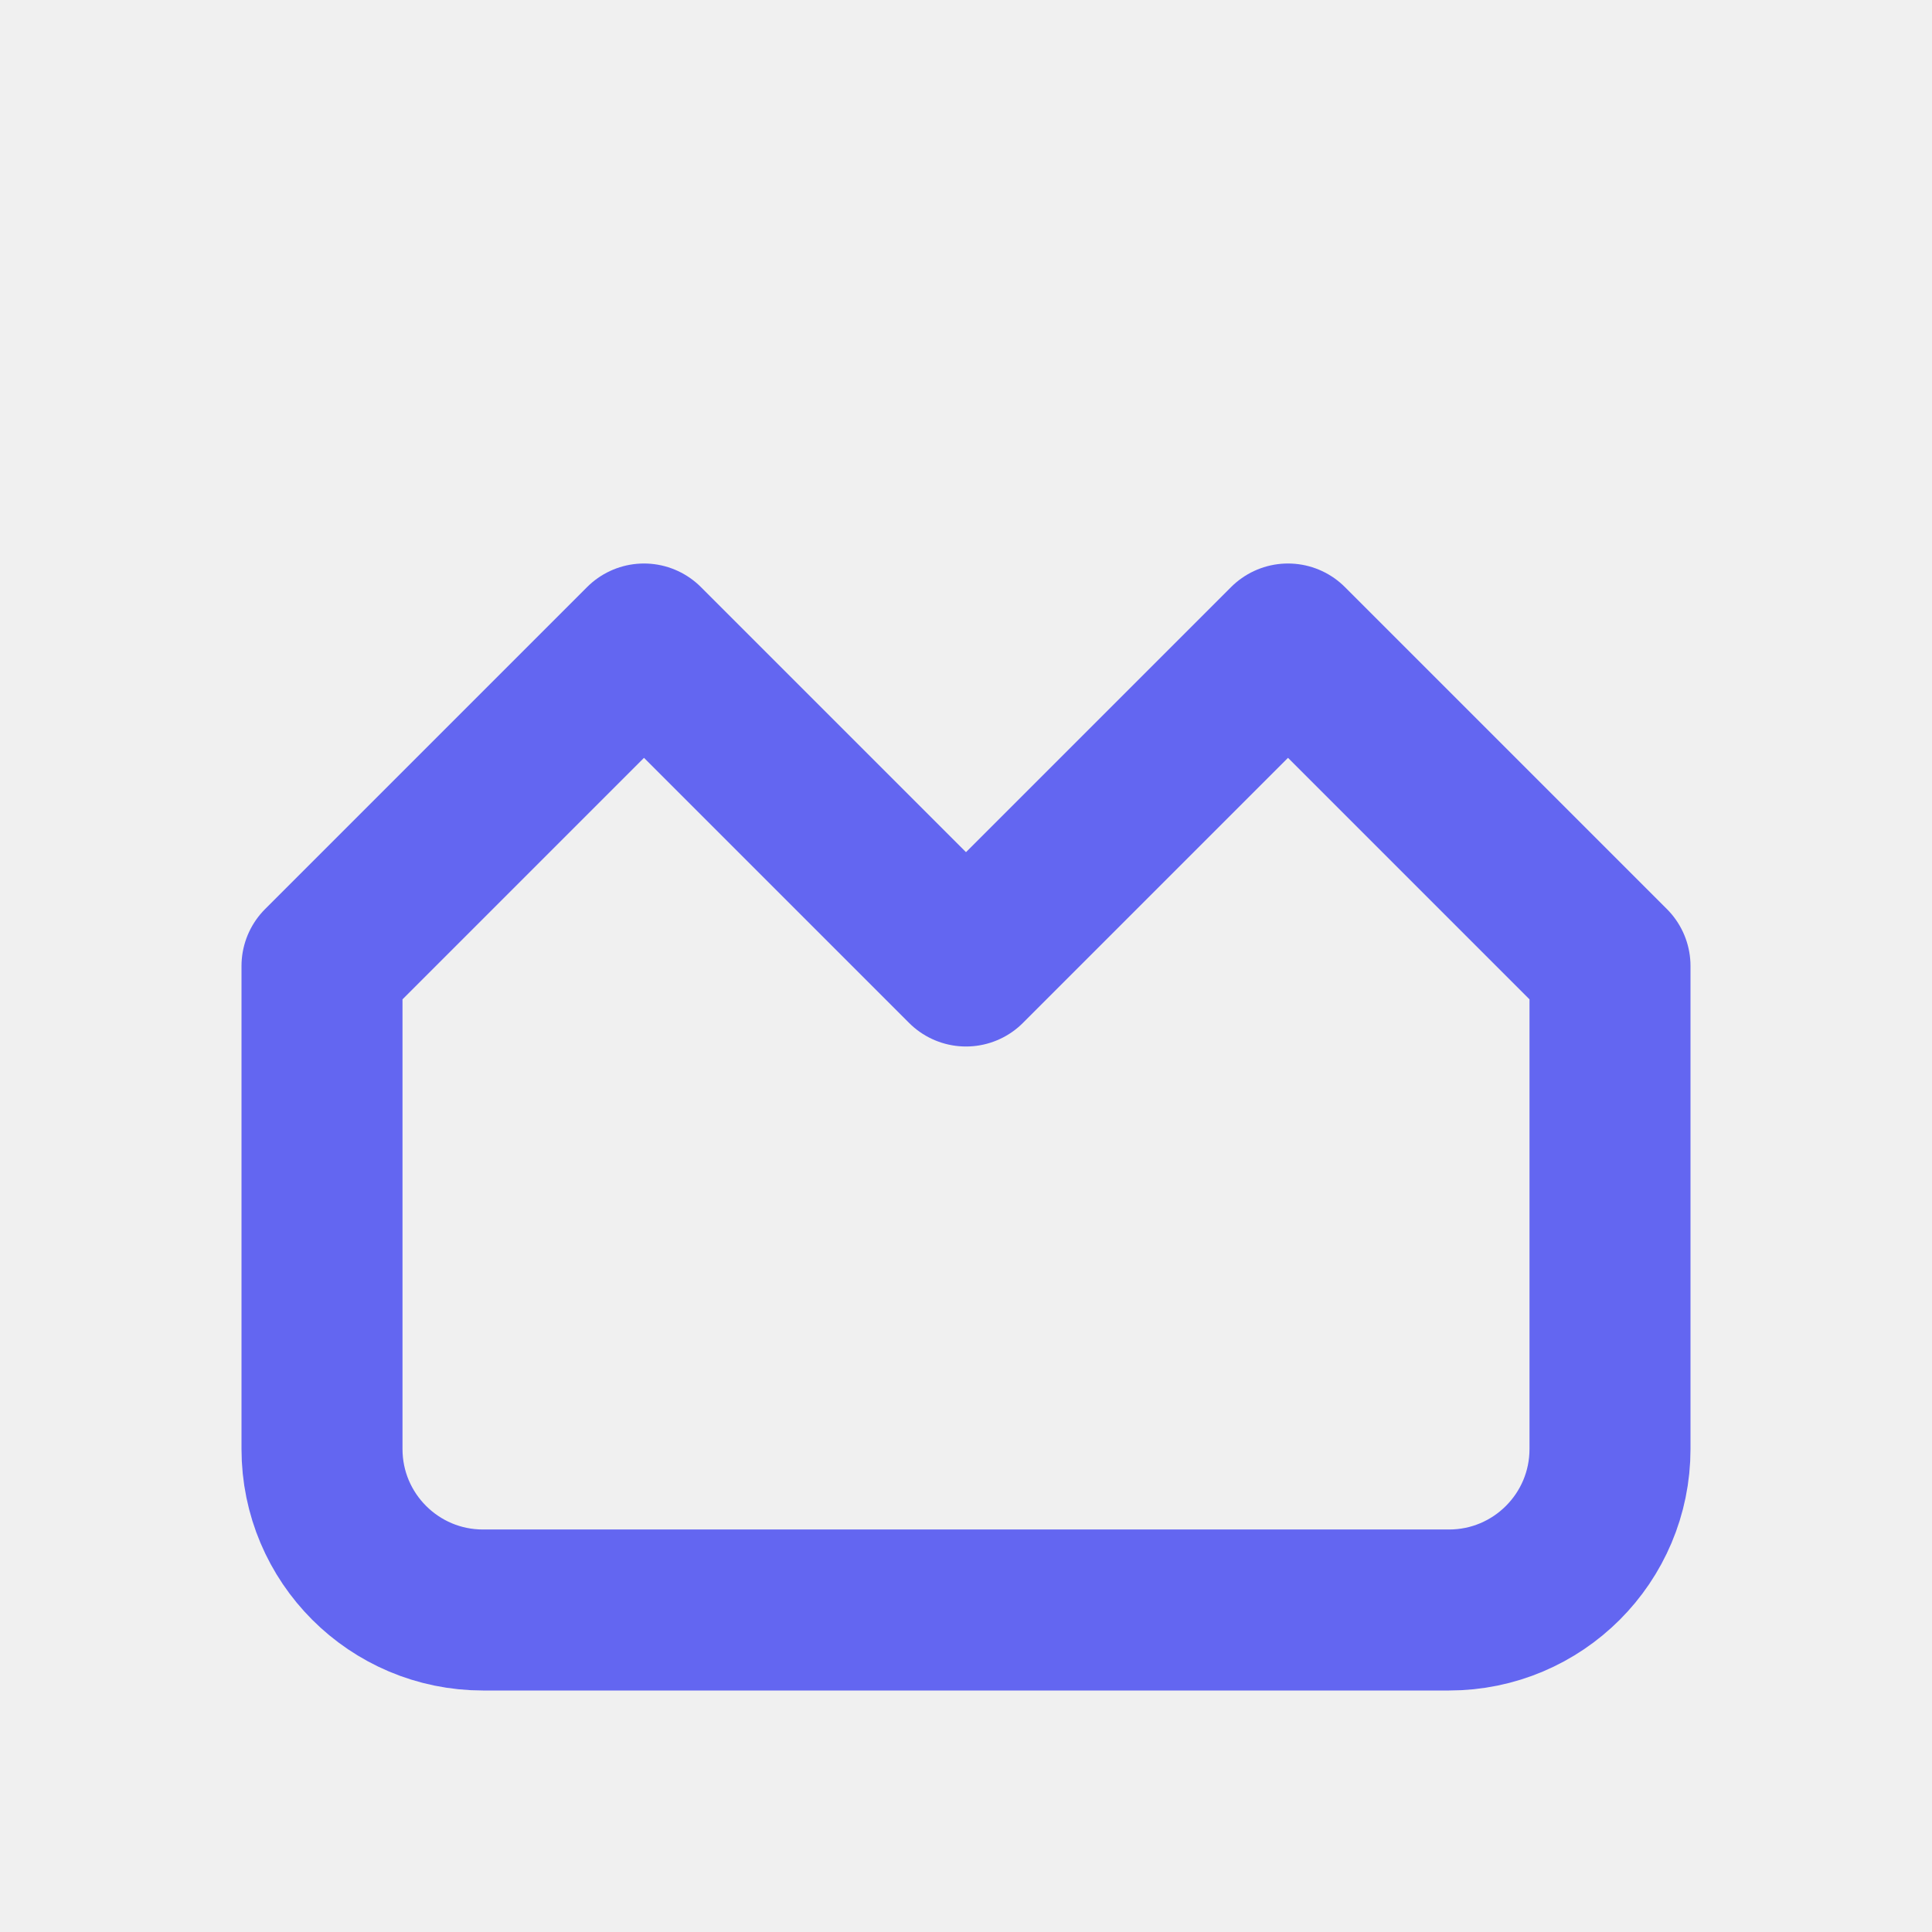
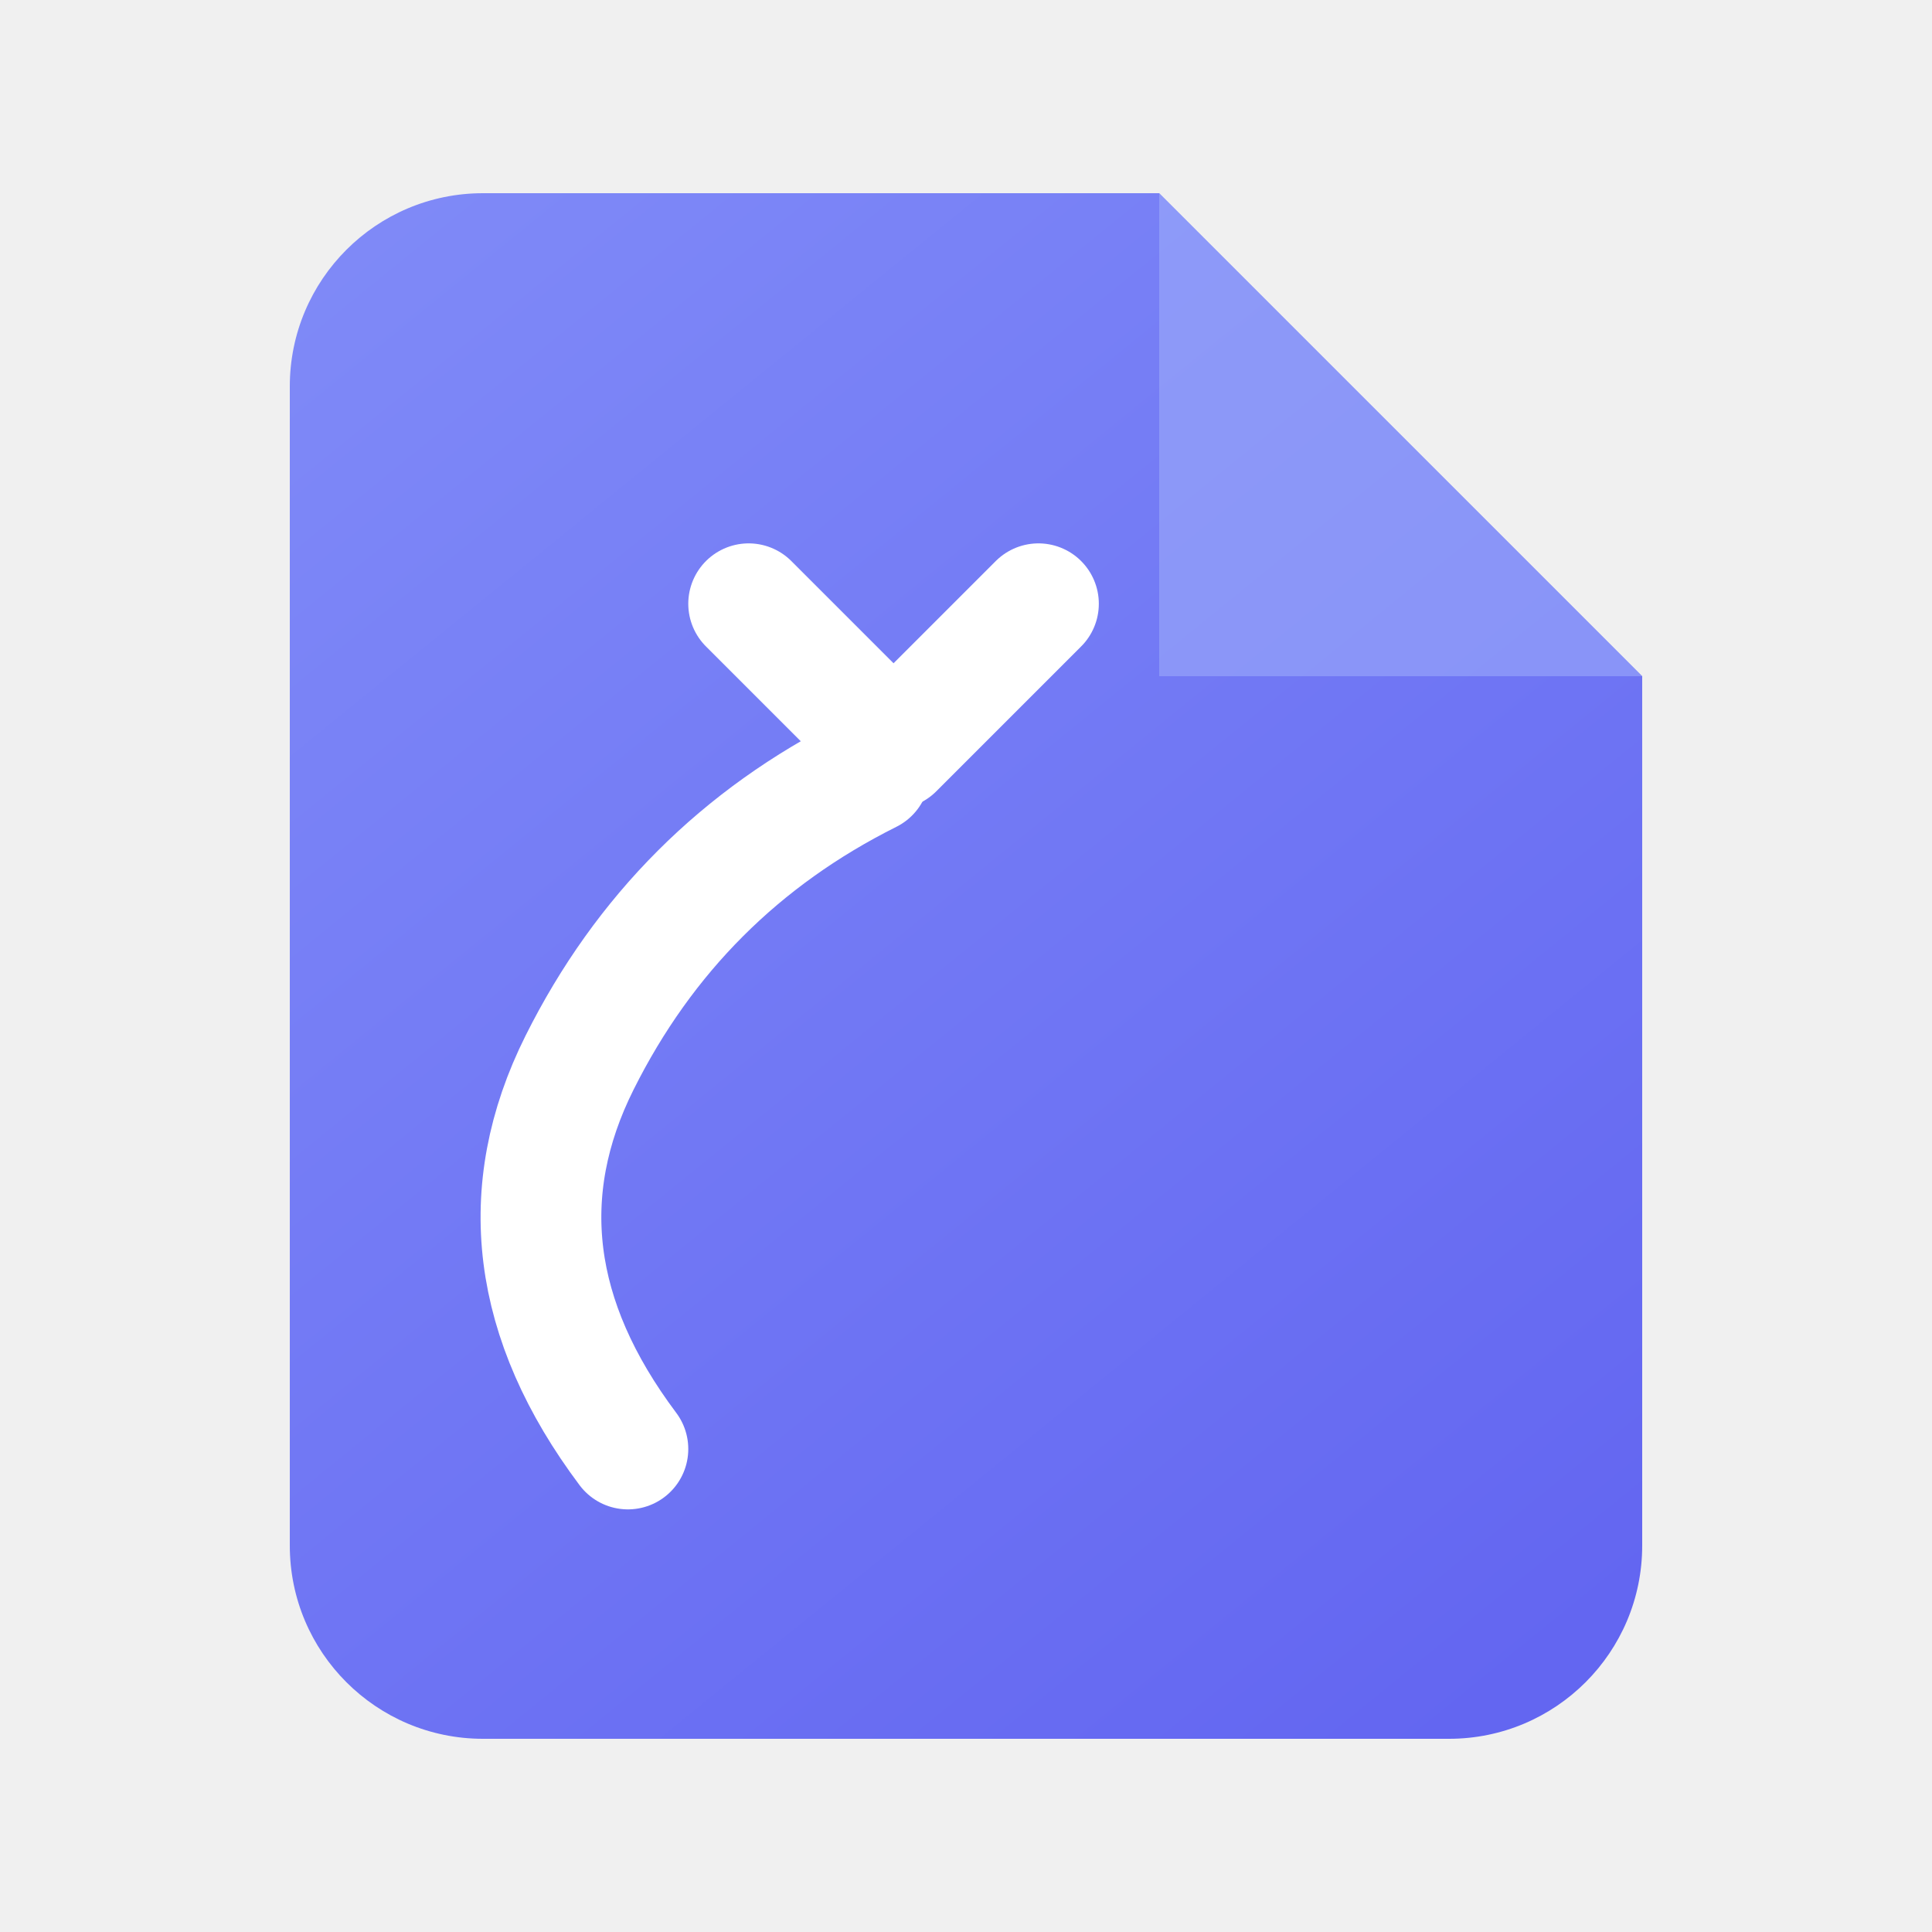
- <svg xmlns="http://www.w3.org/2000/svg" viewBox="0 0 24 24" fill="none" stroke="#6366f1" stroke-width="2" stroke-linecap="round" stroke-linejoin="round" aria-hidden="true">
-   <path d="M4 12l4-4 4 4 4-4 4 4v6a2 2 0 0 1-2 2H6a2 2 0 0 1-2-2v-6z" />
+ <svg xmlns="http://www.w3.org/2000/svg" viewBox="0 0 40 40" fill="none">
+   <defs>
+     <linearGradient id="doc" x1="4" y1="4" x2="30" y2="36" gradientUnits="userSpaceOnUse">
+       <stop offset="0%" stop-color="#818cf8" />
+       <stop offset="100%" stop-color="#6366f1" />
+     </linearGradient>
+   </defs>
+   <path d="M6 8a4 4 0 0 1 4-4h14l10 10v18a4 4 0 0 1-4 4H10a4 4 0 0 1-4-4V8z" fill="url(#doc)" />
+   <path d="M24 4v10h10" fill="#a5b4fc" fill-opacity="0.5" />
+   <path d="M13 30 Q10 26 12 22 Q14 18 18 16" stroke="white" stroke-width="2.5" stroke-linecap="round" fill="none" />
+   <path d="M15 13l3 3 3-3" stroke="white" stroke-width="2.5" stroke-linecap="round" stroke-linejoin="round" fill="none" transform="translate(0.5,-0.5)" />
</svg>
